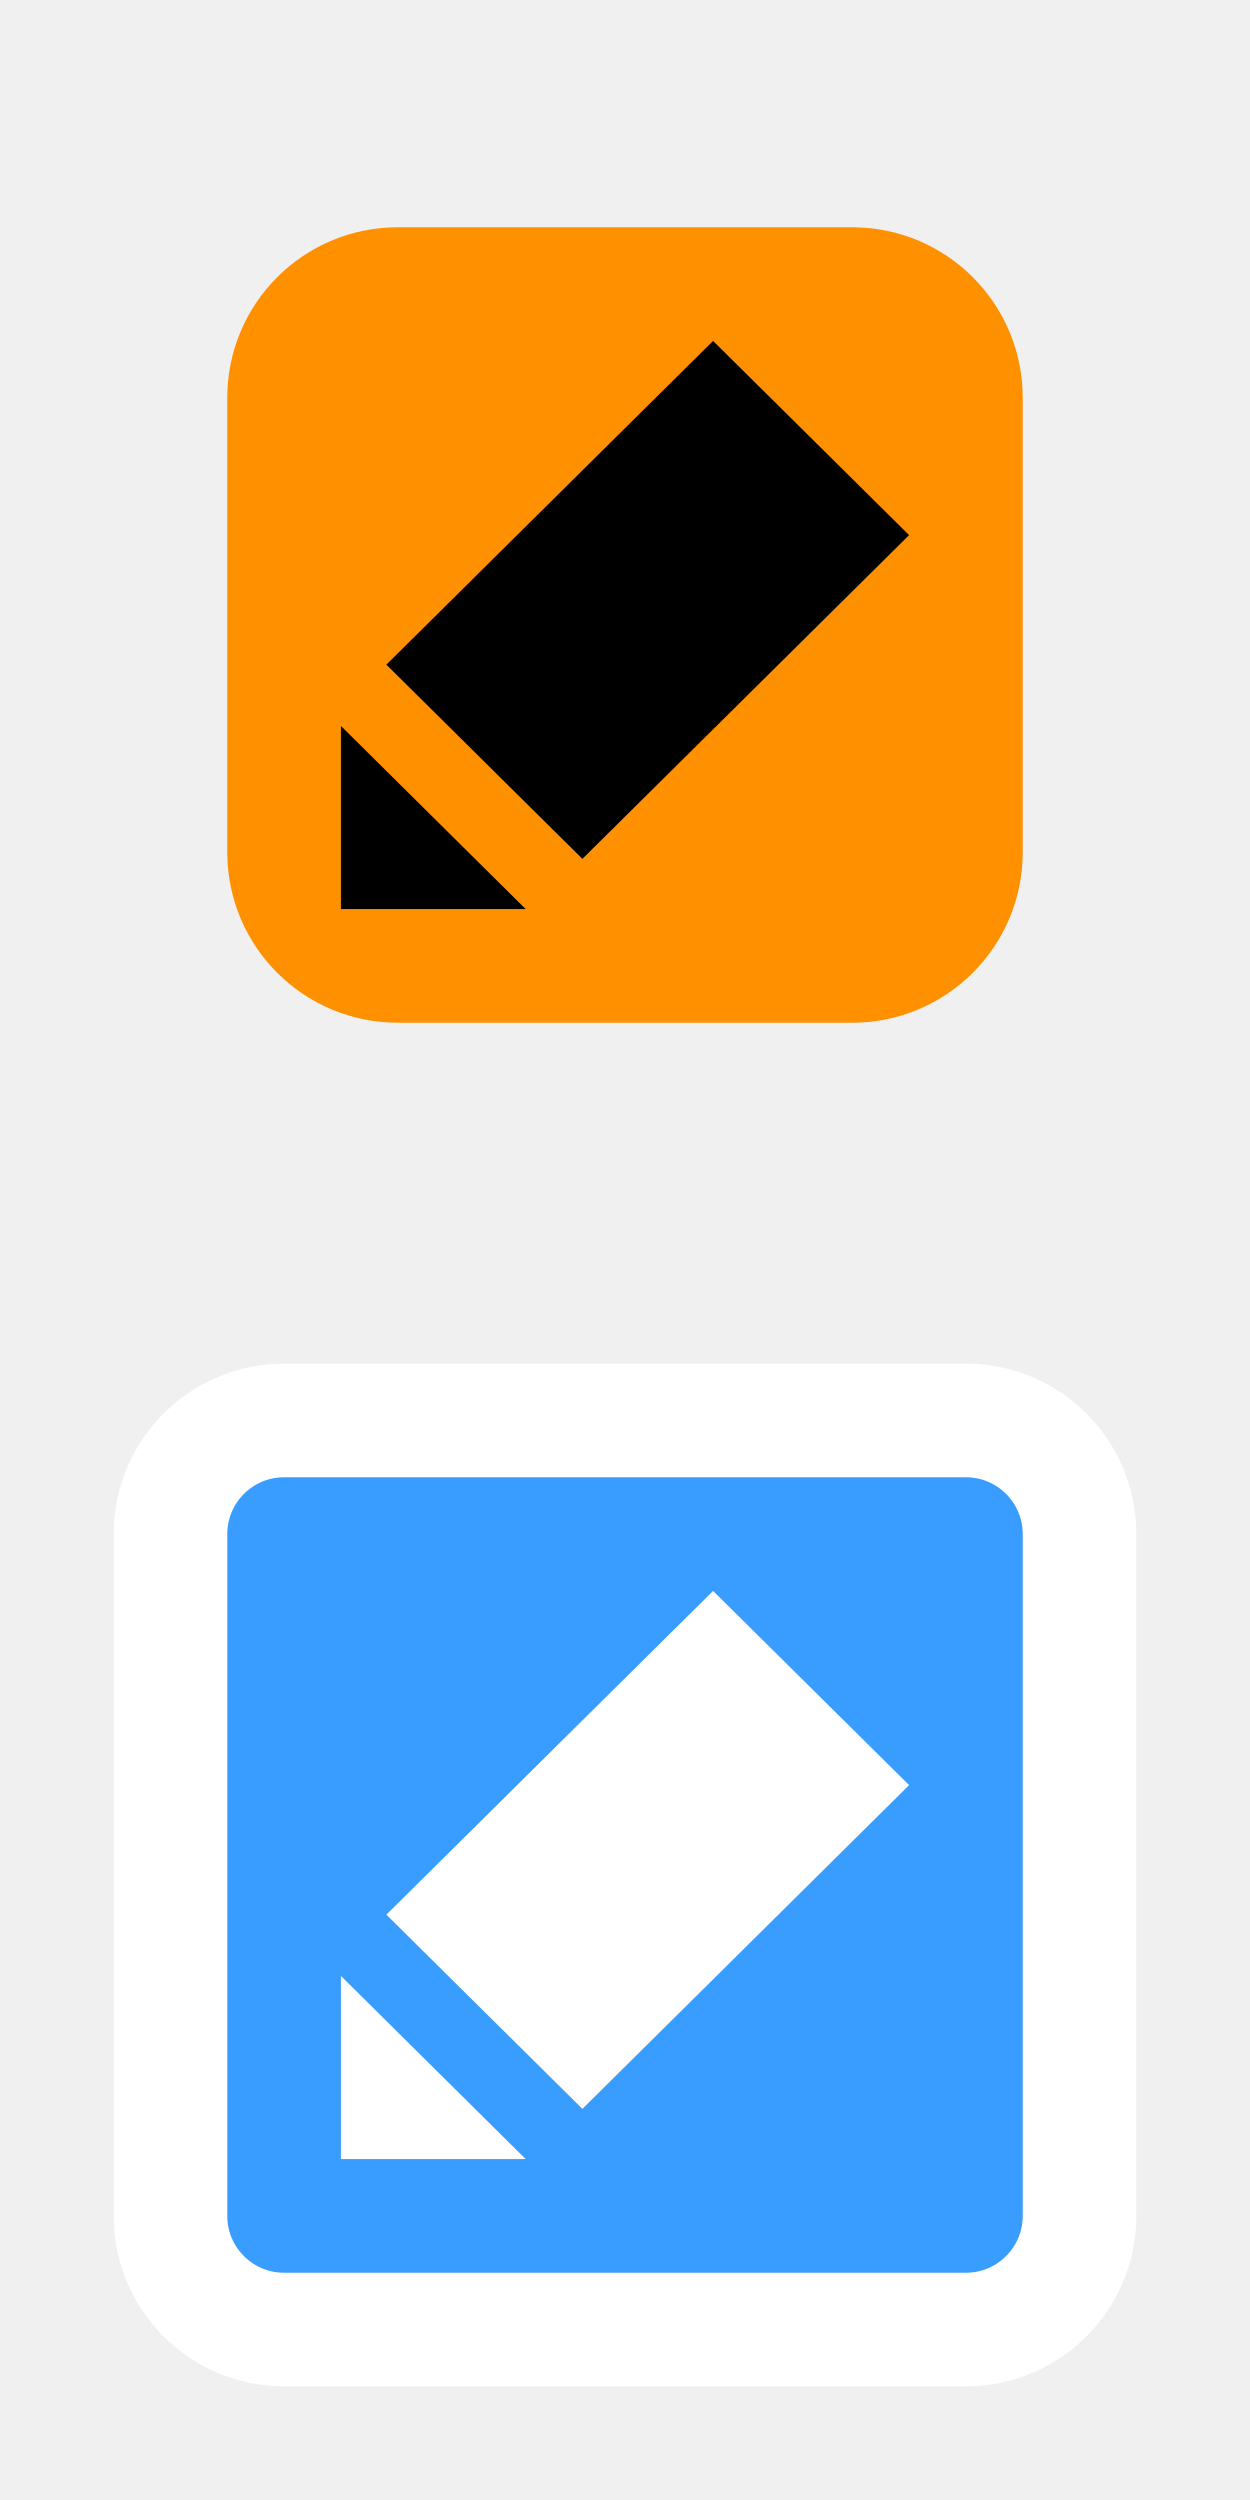
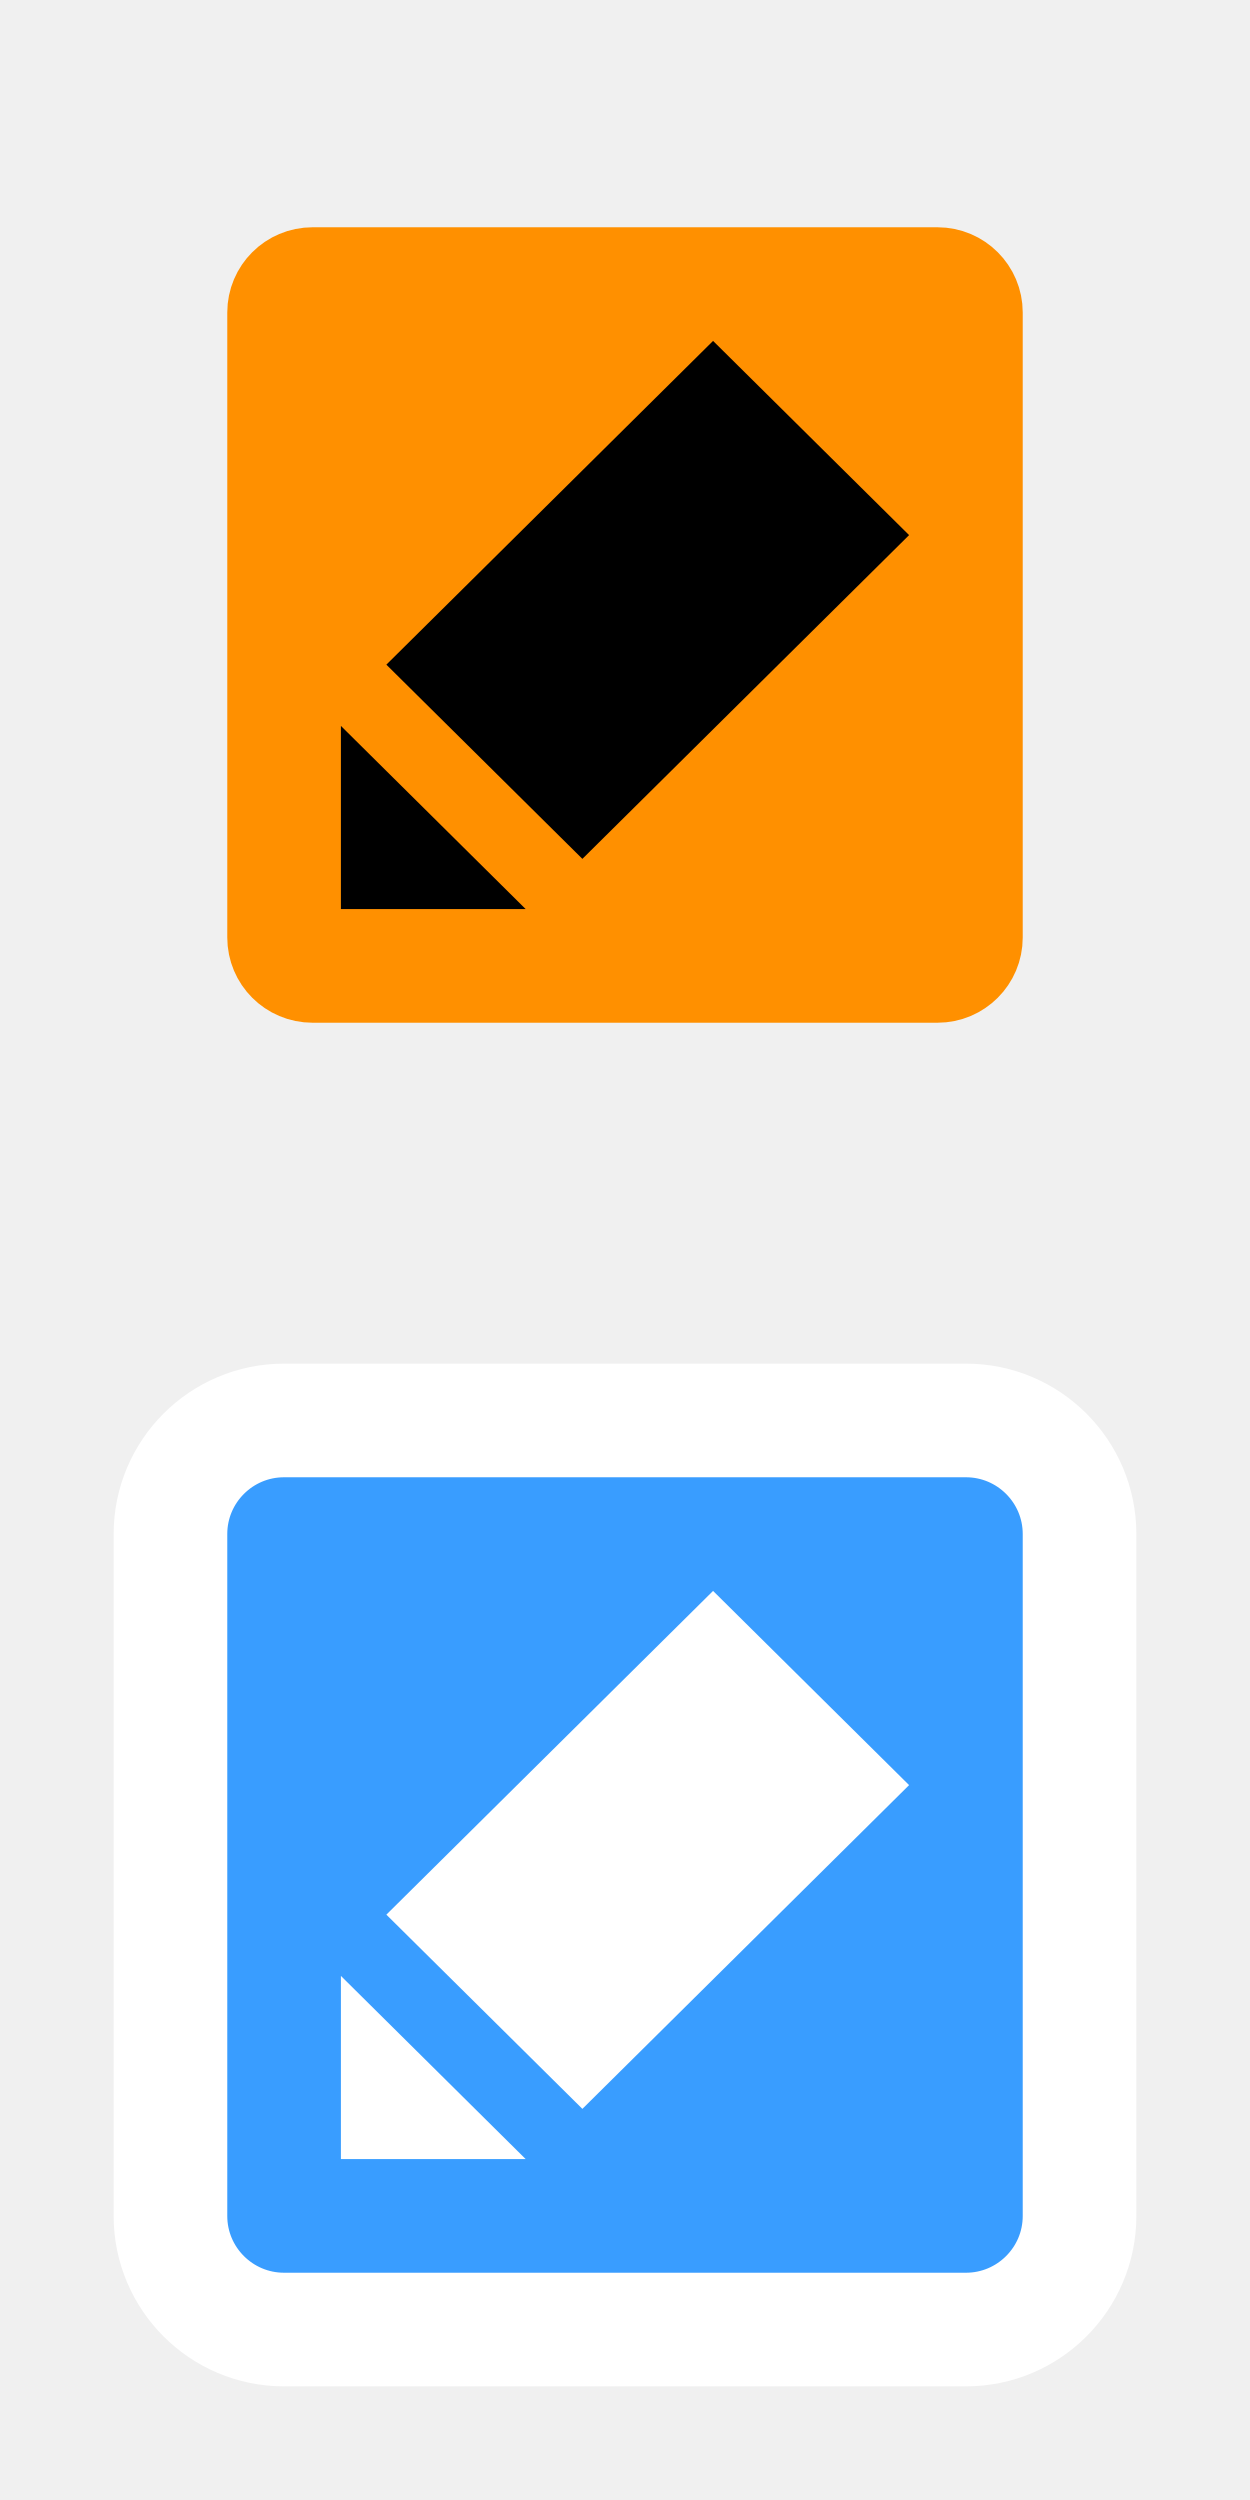
<svg xmlns="http://www.w3.org/2000/svg" width="11" height="22" viewBox="0 0 11 22" fill="none">
-   <rect x="2.5" y="2.5" width="6" height="6" rx="1" fill="#FF9000" />
-   <rect x="2.5" y="2.5" width="6" height="6" rx="1" stroke="#FF9000" />
+   <rect x="2.5" y="2.5" width="6" height="6" rx="0.25" fill="#FF9000" />
+   <rect x="2.5" y="2.5" width="6" height="6" rx="0.25" stroke="#FF9000" />
  <path fill-rule="evenodd" clip-rule="evenodd" d="M6.275 3L3.4 5.849L5.125 7.558L8 4.709L6.275 3ZM4.626 8L3 6.388V8H4.626Z" fill="black" />
  <rect x="1.5" y="12.5" width="8" height="8" rx="1" fill="#399DFF" />
  <rect x="1.5" y="12.5" width="8" height="8" rx="1" stroke="white" />
  <path fill-rule="evenodd" clip-rule="evenodd" d="M6.275 14L3.4 16.849L5.125 18.558L8 15.709L6.275 14ZM4.626 19L3 17.388V19H4.626Z" fill="white" />
</svg>
